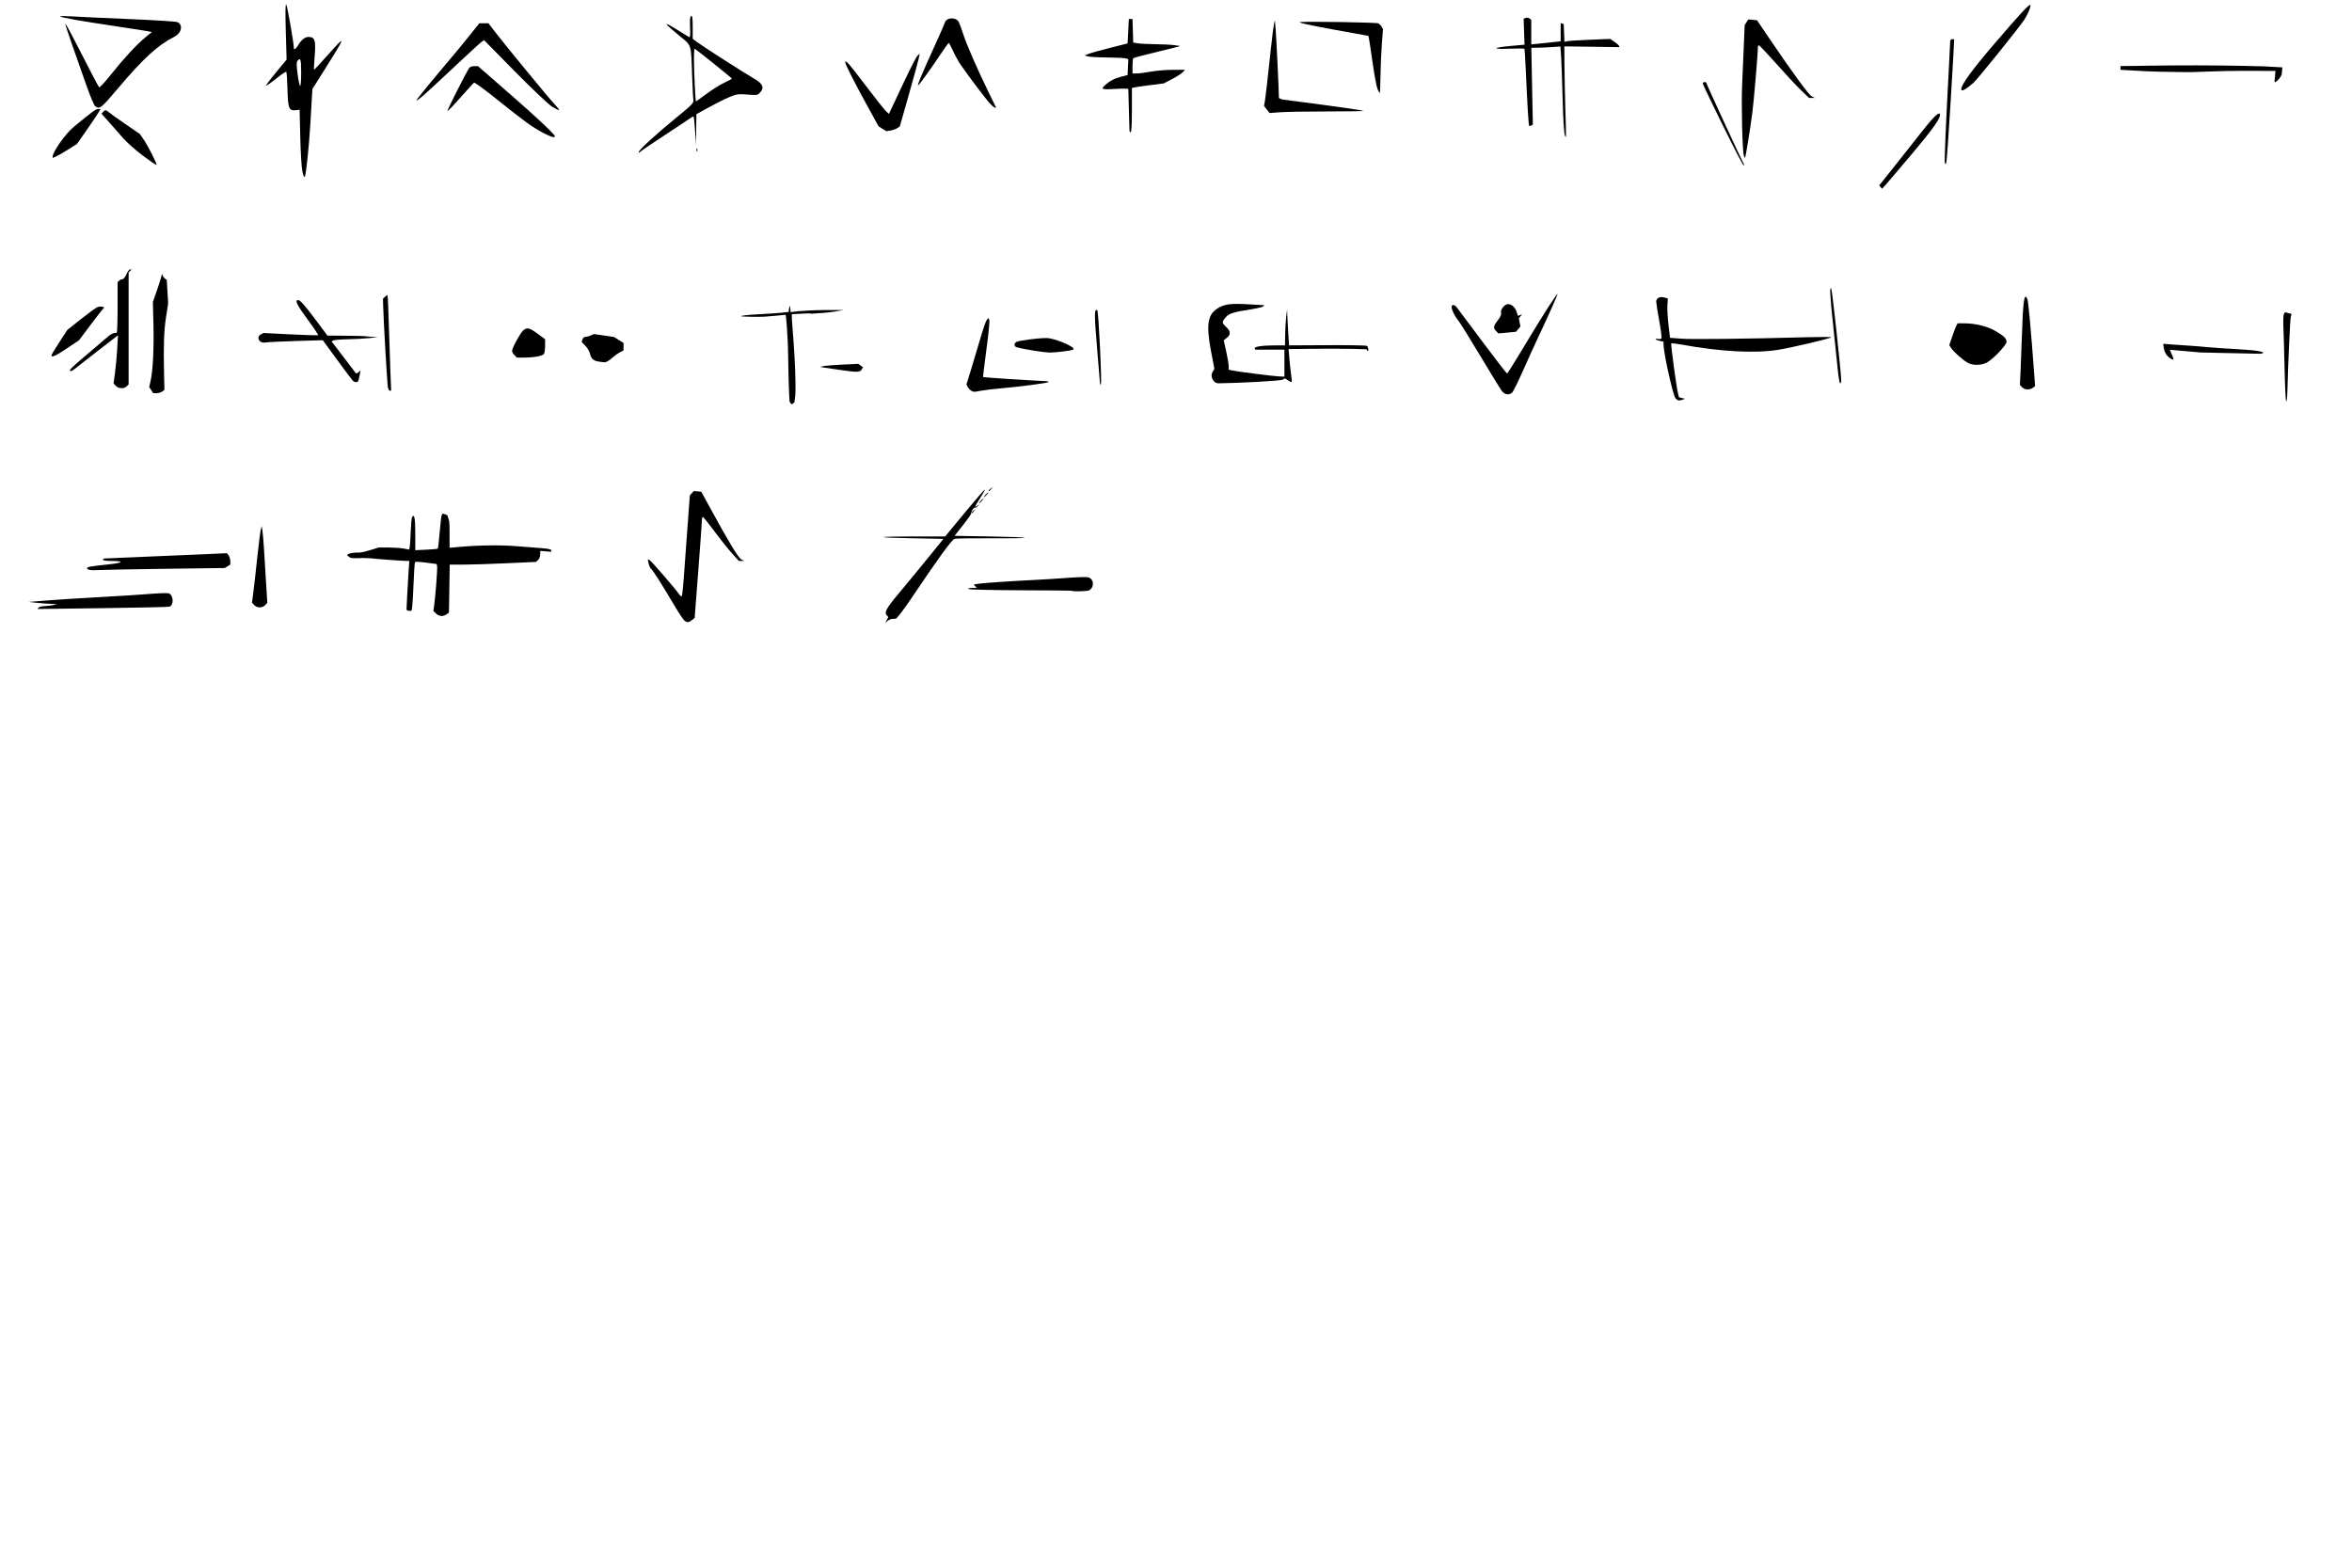
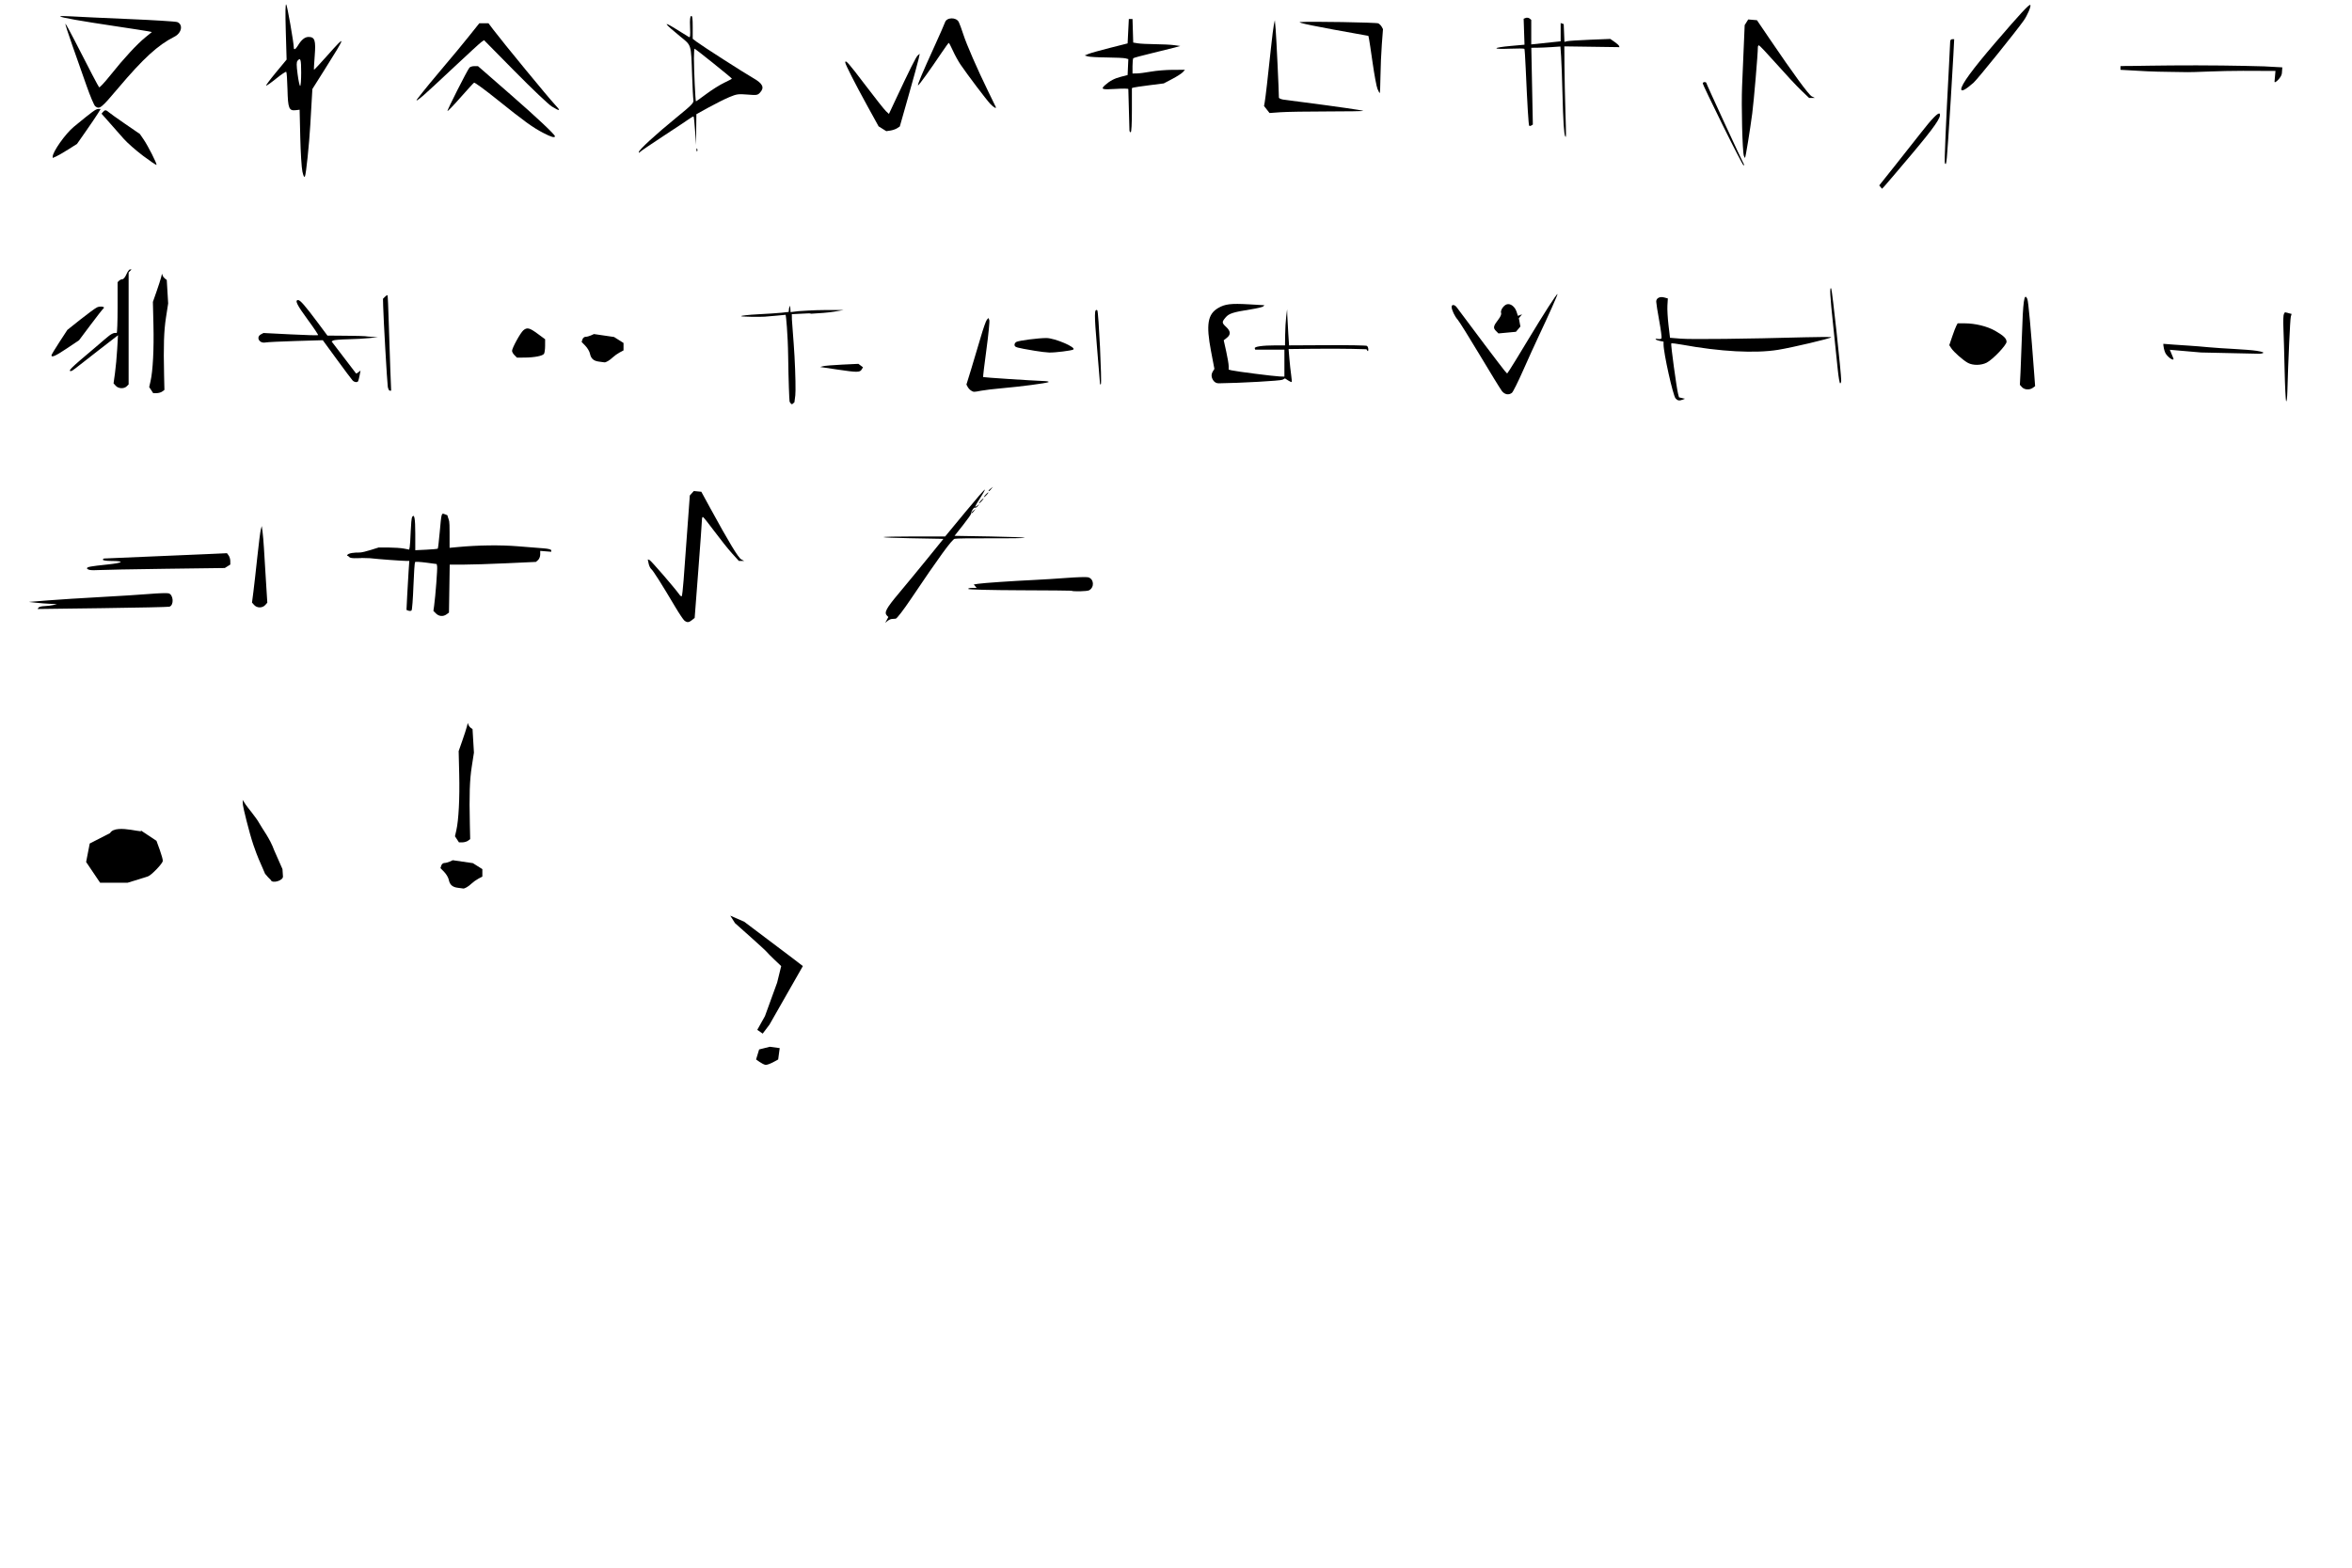
<svg xmlns="http://www.w3.org/2000/svg" version="1.1" id="svg48" width="2560" height="1706.667" viewBox="0 0 2560 1706.667" xml:space="preserve">
  <defs id="defs52" />
  <g id="g54">
    <path id="path746" style="fill:#000000;stroke-width:1.333" d="m 965.239,674.857 1.675,-3.143 -1.457,-1.457 c -3.379,-3.379 -1.05,-7.777 12.939,-24.441 7.918,-9.432 22.056,-26.599 31.418,-38.149 l 17.022,-21 -4.418,-0.142 c -2.43,-0.078 -16.938,-0.349 -32.241,-0.601 -15.303,-0.252 -28.153,-0.788 -28.556,-1.191 -0.403,-0.403 14.538,-0.732 33.202,-0.732 h 33.934 l 21.622,-26.183 C 1062.27,543.416 1072,532.223 1072,532.944 c 0,0.72 -2.4,5.023 -5.333,9.561 -5.88,9.098 -6.494,10.732 -3,7.992 l 2.333,-1.83 -1.818,2.319 c -1,1.275 -2.32,2.008 -2.933,1.629 -1.178,-0.728 -4.691,4.655 -4.188,6.418 0.162,0.568 -3.845,6.268 -8.904,12.667 l -9.198,11.634 38.854,0.667 c 21.37,0.367 38.254,1.025 37.52,1.463 -0.733,0.438 -17.533,0.688 -37.333,0.557 -19.8,-0.132 -37.317,0.11 -38.926,0.537 -3.001,0.796 -17.655,20.937 -46.89,64.443 -8.811,13.113 -15.938,22.415 -17.262,22.531 -1.24,0.109 -3.208,0.259 -4.373,0.333 -1.165,0.075 -3.213,1.036 -4.552,2.136 l -2.434,2 z m 200.941,-31.788 c -0.151,-0.151 -25.305,-0.364 -55.899,-0.474 -31.184,-0.112 -55.95,-0.726 -56.365,-1.397 -0.407,-0.658 1.469,-1.197 4.169,-1.197 h 4.909 l -1.554,-1.873 -1.554,-1.873 5.058,-0.759 c 5.857,-0.879 37.848,-3.051 61.058,-4.145 8.8,-0.415 24.779,-1.421 35.51,-2.236 10.73,-0.815 20.978,-1.114 22.771,-0.663 6.475,1.625 7.196,10.928 1.101,14.19 -2.207,1.181 -18.095,1.535 -19.202,0.428 z m -108.847,-84.906 c 0,-0.277 1.05,-1.327 2.333,-2.333 l 2.333,-1.83 -1.83,2.333 c -1.742,2.221 -2.837,2.927 -2.837,1.83 z m 10,-12.83 c 1.327,-1.467 2.713,-2.667 3.08,-2.667 0.367,0 -0.419,1.2 -1.747,2.667 -1.327,1.467 -2.713,2.667 -3.08,2.667 -0.367,0 0.419,-1.2 1.747,-2.667 z m 5.333,-6.667 c 1.327,-1.467 2.713,-2.667 3.08,-2.667 0.367,0 -0.419,1.2 -1.747,2.667 -1.327,1.467 -2.713,2.667 -3.08,2.667 -0.367,0 0.419,-1.2 1.747,-2.667 z M 1076,534.163 c 0,-0.277 1.05,-1.327 2.333,-2.333 l 2.333,-1.83 -1.83,2.333 c -1.742,2.221 -2.837,2.927 -2.837,1.83 z" />
    <path style="fill:#000000;stroke-width:1.333" d="m 745.004,675.667 c -1.195,-0.917 -5.728,-7.667 -10.075,-15 -14.617,-24.664 -24.039,-39.541 -26.032,-41.109 -1.089,-0.857 -2.4,-3.579 -2.913,-6.049 l -0.932,-4.491 1.807,0.569 c 1.569,0.494 27.539,30.511 32.588,37.666 1.004,1.422 2.173,2.238 2.598,1.813 0.425,-0.425 1.324,-8.189 1.997,-17.253 0.673,-9.064 2.475,-33.572 4.004,-54.463 l 2.78,-37.983 2.185,-2.415 2.185,-2.415 4.068,0.398 4.068,0.398 9.782,17.923 c 20.043,36.724 30.544,54.085 33.707,55.724 l 3.178,1.647 -2.888,0.02 -2.888,0.02 -7.548,-8.333 c -4.152,-4.583 -12.752,-15.361 -19.112,-23.951 C 771.204,569.792 765.55,562.742 765,562.716 c -0.55,-0.027 -1.006,1.601 -1.013,3.618 -0.007,2.017 -1.785,26.767 -3.95,55 l -3.937,51.333 -2.865,2.333 c -3.395,2.765 -5.296,2.919 -8.232,0.667 z" id="path216" />
    <path style="fill:#000000;stroke-width:1.333" d="m 474.535,667.868 -2.798,-2.798 0.774,-5.535 c 1.469,-10.503 3.754,-40.506 3.275,-42.996 l -0.481,-2.497 -11.319,-1.509 c -6.226,-0.83 -11.715,-1.14 -12.198,-0.688 -0.484,0.452 -1.291,12.222 -1.795,26.155 -0.503,13.933 -1.418,25.863 -2.031,26.51 -0.614,0.647 -2.109,0.796 -3.322,0.33 l -2.206,-0.847 0.808,-16.33 c 0.444,-8.982 1.138,-20.98 1.542,-26.664 l 0.734,-10.333 -3.092,-0.012 c -3.908,-0.014 -30.342,-1.839 -39.862,-2.969 -15.881,-0.523 -3.348,-0.115 -13.55,-0.038 -11.158,0.426 -7.833,-1.992 -11.173,-2.715 -0.232,-3.076 10.095,-3.598 13.174,-3.403 2.567,0.064 8.123,-1.424 12.772,-2.881 l 8.452,-2.649 10.881,0.058 c 5.985,0.032 13.44,0.553 16.567,1.158 l 5.685,1.1 0.58,-2.824 c 0.319,-1.553 0.807,-9.164 1.085,-16.913 0.278,-7.749 0.95,-14.809 1.494,-15.688 2.46,-3.98 3.471,1.269 3.471,18.019 v 18.084 l 11.964,-0.572 c 6.58,-0.315 12.218,-0.838 12.527,-1.163 0.309,-0.325 1.259,-8.391 2.111,-17.924 1.812,-20.286 1.956,-20.881 4.793,-19.792 l 2.162,0.83 0.987,0.391 c 0.971,0.385 0.484,0.741 0.615,1.158 1.784,5.659 2.174,3.498 2.174,17.666 v 8.398 8.398 l 9.351,-0.869 c 22.042,-2.049 45.856,-2.353 64.649,-0.825 11,0.894 23.75,1.906 28.333,2.249 5.127,0.384 8.333,1.225 8.333,2.186 v 1.562 l -6,-0.477 -6,-0.477 v 3.928 c 0,2.16 -1.05,4.856 -2.333,5.991 l -2.333,2.064 -32,1.477 c -17.6,0.812 -38.714,1.477 -46.921,1.476 l -14.921,-6.9e-4 -0.413,26.11 -0.413,26.11 -2.588,1.89 c -3.695,2.698 -8.299,2.336 -11.543,-0.908 z" id="path748" />
-     <path id="path750" style="fill:#000000;stroke-width:1.333" d="m 41.899,661.497 c 0.509,-0.823 3.44,-1.568 6.513,-1.654 C 51.485,659.755 55.8,659.226 58,658.667 l 4,-1.018 -7.333,-0.302 c -4.033,-0.166 -10.933,-0.695 -15.333,-1.176 l -8,-0.873 20.698,-1.668 c 11.384,-0.918 37.184,-2.557 57.333,-3.644 20.149,-1.087 44.353,-2.626 53.786,-3.42 9.433,-0.795 18.574,-1.088 20.313,-0.651 5.395,1.354 6.093,13.084 0.867,14.572 -1.282,0.365 -34.061,1.078 -72.843,1.585 l -70.513,0.922 z m 234.783,-2.813 -2.398,-2.65 1.507,-11.683 c 0.829,-6.426 2.759,-23.503 4.289,-37.949 1.53,-14.446 3.24,-27.946 3.799,-30 l 1.017,-3.735 0.838,6 c 0.461,3.3 1.156,11.4 1.545,18 0.389,6.6 1.374,22.682 2.189,35.739 l 1.482,23.739 -2.348,2.595 c -3.031,3.349 -8.863,3.322 -11.92,-0.055 z M 97.667,620.459 c -1.65,-0.354 -3,-1.137 -3,-1.74 0,-1.547 3.742,-2.248 22.342,-4.183 17.265,-1.796 19.357,-3.813 3.991,-3.848 -5.098,-0.012 -9,-0.599 -9,-1.354 0,-0.733 0.75,-1.339 1.667,-1.347 2.119,-0.017 85.694,-3.584 112.862,-4.816 l 20.528,-0.931 1.805,2.469 c 0.993,1.358 1.805,4.14 1.805,6.183 v 3.714 l -3,1.88 -3,1.88 L 180,619.212 c -35.567,0.466 -67.967,1.082 -72,1.369 -4.033,0.287 -8.683,0.232 -10.333,-0.122 z" />
+     <path style="fill:#000000;stroke-width:1.333" d="m 291.78,955.009 -3.294,-3.818 -2.878,-6.714 c -2.553,-5.955 -5.003,-10.667 -9.722,-24.406 -4.718,-13.739 -11.373,-41.592 -11.491,-43.718 l -0.309,-5.55 3.295,5.084 c 1.812,2.796 11.592,14.355 14.734,20.172 3.142,5.817 11.866,17.047 16.22,29.383 l 9.119,20.715 0.53,8.029 c 0.298,4.507 -11.935,8.132 -13.256,3.773 z" id="path572" />
+     <path style="fill:#000000;stroke-width:1.333" d="m 97.667,620.459 c -1.65,-0.354 -3,-1.137 -3,-1.74 0,-1.547 3.742,-2.248 22.342,-4.183 17.265,-1.796 19.357,-3.813 3.991,-3.848 -5.098,-0.012 -9,-0.599 -9,-1.354 0,-0.733 0.75,-1.339 1.667,-1.347 2.119,-0.017 85.694,-3.584 112.862,-4.816 l 20.528,-0.931 1.805,2.469 c 0.993,1.358 1.805,4.14 1.805,6.183 v 3.714 l -3,1.88 -3,1.88 L 180,619.212 c -35.567,0.466 -67.967,1.082 -72,1.369 -4.033,0.287 -8.683,0.232 -10.333,-0.122 z" id="path570" />
+     <path style="fill:#000000;stroke-width:1.333" d="m 276.682,658.683 -2.398,-2.65 1.507,-11.683 c 0.829,-6.426 2.759,-23.503 4.289,-37.949 1.53,-14.446 3.24,-27.946 3.799,-30 l 1.017,-3.735 0.838,6 c 0.461,3.3 1.156,11.4 1.545,18 0.389,6.6 1.374,22.682 2.189,35.739 l 1.482,23.739 -2.348,2.595 c -3.031,3.349 -8.863,3.322 -11.92,-0.055 z" id="path568" />
+     <path style="fill:#000000;stroke-width:1.333" d="m 41.899,661.497 c 0.509,-0.823 3.44,-1.568 6.513,-1.654 C 51.485,659.755 55.8,659.226 58,658.667 l 4,-1.018 -7.333,-0.302 c -4.033,-0.166 -10.933,-0.695 -15.333,-1.176 l -8,-0.873 20.698,-1.668 c 11.384,-0.918 37.184,-2.557 57.333,-3.644 20.149,-1.087 44.353,-2.626 53.786,-3.42 9.433,-0.795 18.574,-1.088 20.313,-0.651 5.395,1.354 6.093,13.084 0.867,14.572 -1.282,0.365 -34.061,1.078 -72.843,1.585 l -70.513,0.922 z" id="path750" />
    <path id="path768" style="fill:#000000;stroke-width:1.333" d="m 2488.344,436.786 c -0.539,-0.828 -1.299,-16.128 -1.69,-34 -0.391,-17.872 -0.979,-38.494 -1.307,-45.827 -0.328,-7.333 -0.083,-14.165 0.546,-15.18 l 1.143,-1.847 3.616,0.908 3.616,0.908 -0.856,2.94 c -0.756,2.598 -2.86,48.191 -3.765,81.606 -0.179,6.6 -0.766,11.322 -1.305,10.494 z M 2356.752,384.062 c -1.242,-2.605 -2.085,-7.481 -2.085,-8.29 v -1.471 l 11.667,0.902 c 6.417,0.496 23.558,1.422 37.491,2.808 13.933,1.386 42.387,2.333 52.398,3.905 13.998,2.198 3.526,3.216 3.166,3.199 l -63.676,-1.377 -33.996,-2.951 3.739,9.014 c 1.806,4.355 -6.304,-0.707 -8.703,-5.738 z" />
    <path id="path780" style="fill:#000000;stroke-width:1.333" d="m 2200.793,421.473 -2.287,-2.527 0.728,-14.473 c 0.4,-7.96 1.051,-24.973 1.446,-37.806 1.212,-39.385 2.596,-48.917 5.964,-41.075 1.114,2.594 3.781,31.863 7.618,83.605 l 0.83,11.196 -2.467,1.804 c -3.519,2.573 -9.16,2.228 -11.831,-0.724 z M 2142,395.078 c -5.22,-2.804 -15.367,-11.731 -18.142,-15.962 l -2.186,-3.333 3.127,-9.244 c 1.72,-5.084 3.765,-10.435 4.545,-11.892 l 1.417,-2.648 h 7.62 c 11.432,0 24.596,3.219 33.128,8.101 9.321,5.333 12.491,8.382 12.491,12.015 0,3.547 -15.024,19.319 -21.614,22.688 -5.997,3.067 -14.963,3.187 -20.386,0.275 z" />
    <path id="path770" style="fill:#000000;stroke-width:1.333" d="m 1823.725,433.667 c -2.828,-3.264 -13.05,-49.22 -13.056,-58.7 v -3.033 l -4.028,-0.806 c -2.215,-0.443 -4.297,-1.241 -4.626,-1.774 -0.329,-0.533 0.813,-0.699 2.538,-0.369 1.725,0.33 3.483,0.039 3.906,-0.646 0.423,-0.685 -0.699,-9.292 -2.495,-19.126 -1.796,-9.834 -3.272,-19.209 -3.28,-20.833 -0.02,-3.857 3.882,-5.872 8.782,-4.536 l 3.869,1.055 -0.455,7.634 c -0.25,4.199 0.28,13.839 1.179,21.423 l 1.634,13.789 12.002,0.95 c 11.402,0.902 71.07,0.23 134.974,-1.521 16.133,-0.442 28.982,-0.435 28.552,0.015 -1.386,1.452 -42.756,11.207 -57.885,13.649 -25.065,4.046 -62.839,2.019 -104.484,-5.606 -6.133,-1.123 -11.45,-1.742 -11.817,-1.376 -0.714,0.714 5.83,48.852 7.48,55.024 l 0.991,3.706 3.248,0.768 3.248,0.768 -2.442,0.939 c -3.799,1.46 -5.644,1.132 -7.833,-1.395 z m 176.486,-32 c -0.865,-8.617 -3.06,-29.767 -4.879,-47 -3.544,-33.585 -4.028,-42.627 -2.171,-40.6 1.028,1.122 10.956,92.68 10.873,100.267 -0.019,1.65 -0.532,3 -1.142,3 -0.61,0 -1.816,-7.05 -2.681,-15.667 z" />
    <path id="path772" style="fill:#000000;stroke-width:1.333" d="m 1634.7,425.667 c -1.56,-2.017 -12.322,-19.526 -23.916,-38.911 -11.594,-19.384 -22.454,-36.784 -24.135,-38.667 -3.306,-3.704 -6.65,-10.766 -6.65,-14.046 0,-2.826 3.292,-2.562 5.504,0.441 13.581,18.442 50.174,66.905 52.227,69.169 l 2.708,2.986 2.932,-4.32 c 1.613,-2.376 10.769,-17.331 20.348,-33.233 16.614,-27.583 30.434,-49.087 31.546,-49.087 0.623,0 -10.141,24.172 -20.188,45.333 -4.004,8.433 -11.786,25.533 -17.294,38 -5.508,12.467 -10.977,23.417 -12.154,24.333 -3.504,2.73 -7.893,1.927 -10.93,-2 z m -6.513,-65.48 c -3.232,-3.232 -2.771,-5.343 2.709,-12.39 2.276,-2.927 3.459,-5.723 2.965,-7.01 -1.054,-2.746 2.583,-8.326 6.168,-9.463 3.918,-1.244 8.777,2.374 10.598,7.89 l 1.532,4.642 2.254,-0.844 2.254,-0.844 -1.746,2.149 -1.746,2.149 0.844,4.499 0.844,4.499 -2.431,2.873 -2.431,2.873 -9.51,0.885 -9.51,0.885 z" />
    <path style="fill:#000000;stroke-width:1.333" d="m 1320.742,414.37 c -2.476,-3.535 -2.64,-6.835 -0.51,-10.247 l 1.566,-2.508 -3.723,-19.574 c -5.469,-28.754 -3.594,-40.029 7.764,-46.684 7.519,-4.406 13.925,-5.178 33.572,-4.045 l 16.838,0.971 -1.294,1.294 c -0.712,0.712 -6.918,2.179 -13.792,3.26 -19.134,3.01 -23.541,4.433 -27.2,8.782 -4.204,4.996 -4.146,5.852 0.702,10.381 4.883,4.562 5.085,8.286 0.637,11.785 l -3.363,2.645 2.696,12.104 c 1.483,6.657 2.696,13.845 2.696,15.974 v 3.87 l 3.153,0.791 c 4.735,1.188 46.061,6.463 52.18,6.659 l 5.333,0.172 v -14.667 -14.667 h -15.882 -15.882 l -0.5,-1.479 c -0.631,-1.868 8.661,-3.188 22.45,-3.188 h 10.481 l 0.145,-11.667 c 0.08,-6.417 0.592,-15.267 1.137,-19.667 l 0.993,-8 0.203,6.667 c 0.112,3.667 0.59,12.515 1.063,19.662 l 0.861,12.995 41.578,-0.211 c 22.868,-0.116 42.278,0.222 43.133,0.75 0.855,0.528 1.545,2.275 1.534,3.882 -0.013,1.803 -0.402,2.321 -1.017,1.355 l -0.997,-1.567 -15.983,-0.397 c -8.791,-0.219 -27.858,-0.263 -42.372,-0.1 l -26.389,0.297 0.847,10.333 c 0.466,5.683 1.329,13.633 1.919,17.667 0.59,4.033 0.852,7.565 0.584,7.847 -0.269,0.283 -2.013,-0.485 -3.877,-1.706 l -3.389,-2.22 -2.757,1.476 c -2.169,1.161 -45.828,3.607 -69.473,3.893 -2.234,0.027 -4.375,-1.076 -5.667,-2.92 z" id="path786" />
    <path id="path776" style="fill:#000000;stroke-width:1.333" d="m 1057.016,425.236 c -1.274,-0.742 -2.948,-2.53 -3.72,-3.972 l -1.403,-2.622 5.24,-16.988 c 2.882,-9.343 7.493,-24.788 10.246,-34.321 2.753,-9.533 5.797,-18.19 6.764,-19.237 l 1.758,-1.903 0.895,2.332 c 0.492,1.283 -0.916,15.639 -3.129,31.903 -2.213,16.264 -3.825,29.789 -3.583,30.056 0.382,0.421 50.808,3.72 67.022,4.385 3.176,0.13 4.976,0.651 4,1.156 -2.272,1.177 -30.554,4.882 -50.611,6.63 -8.527,0.743 -18.659,1.949 -22.515,2.681 -8.379,1.589 -8.058,1.592 -10.965,-0.101 z m 140.287,-7.347 c -0.016,-0.672 -1.494,-18.615 -3.283,-39.872 -3.042,-36.144 -2.996,-42.268 0.308,-40.226 1.413,0.873 5.178,79.148 3.87,80.455 -0.476,0.476 -0.878,0.315 -0.895,-0.357 z M 1126,381.837 c -19.9,-3.372 -21.282,-3.758 -21.729,-6.082 -0.237,-1.233 0.655,-2.82 1.982,-3.527 2.842,-1.514 23.721,-4.218 32.609,-4.224 9.162,-0.005 33.076,10.229 29.322,12.55 -1.911,1.181 -19.834,3.39 -26.183,3.228 -2.933,-0.075 -10.133,-0.95 -16,-1.944 z" />
    <path id="path766" style="fill:#000000;stroke-width:1.333" d="m 859.409,437.099 c -0.32,-0.971 -1.204,-23.348 -1.54,-48.879 -0.336,-25.531 -2.447,-45.063 -2.705,-45.322 -0.423,-0.423 1.843,-0.147 -22.81,1.848 -4.95,0.401 -25.687,0.093 -25.687,-0.534 0,-0.627 8.211,-1.552 18.247,-2.056 10.036,-0.504 21.704,-1.277 25.929,-1.719 l 7.574,-0.868 0.451,-4.135 0.711,-2.747 0.634,2.652 0.265,4.453 8.523,-1.034 c 1.028,-0.125 17.873,-1.254 28.877,-1.24 l 20.123,0.025 -9.861,1.706 c -6.177,1.069 -16.679,1.794 -26.213,2.35 -5.778,0.337 15.476,-1.527 -20.088,0.42 l 0.098,5.733 c 0.056,3.3 1.772,21.151 2.842,40.218 1.069,19.067 1.368,38.436 0.857,42.423 l -0.968,7.553 -2.215,1.93 c -0.988,0.861 -2.722,-1.809 -3.043,-2.78 z m 51.936,-34.807 -18.655,-2.773 3.321,-0.879 c 1.827,-0.484 11.189,-1.252 20.805,-1.707 l 17.483,-0.828 2.517,1.87 2.517,1.87 -1.468,2.411 c -1.982,3.257 -4.83,3.261 -26.52,0.036 z" />
    <path id="path796" style="fill:#000000;stroke-width:1.333" d="m 652,393.682 c -5.849,-0.699 -8.789,-3.294 -9.873,-8.714 -0.465,-2.326 -2.693,-6.135 -4.952,-8.465 l -4.106,-4.237 0.889,-2.8 c 0.489,-1.54 2.02,-2.8 3.403,-2.8 1.383,0 3.997,-0.676 5.809,-1.501 l 3.295,-1.501 10.952,1.601 10.952,1.601 5.148,3.25 5.148,3.25 v 4.045 4.045 l -4.249,2.271 c -2.337,1.249 -5.65,3.607 -7.363,5.24 -3.511,3.348 -7.675,5.803 -9.3,5.484 -0.598,-0.117 -3.188,-0.464 -5.754,-0.771 z m -92,-7.016 c -1.467,-1.467 -2.667,-3.592 -2.667,-4.724 0,-3.049 9.077,-19.58 12.232,-22.276 4.108,-3.511 6.7,-2.904 15.621,3.664 l 8.147,5.997 -0.02,7.003 c -0.011,3.852 -0.538,7.82 -1.171,8.819 -1.46,2.304 -10.414,4.051 -21.142,4.126 l -8.333,0.058 z" />
    <path id="path778" style="fill:#000000;stroke-width:1.333" d="m 422.078,421 c -0.72,-4.398 -4.693,-73.91 -5.033,-88.049 l -0.186,-7.716 2.205,-2.205 c 1.213,-1.213 2.44,-1.941 2.727,-1.618 0.287,0.323 0.895,13.787 1.351,29.921 0.456,16.133 1.23,39.383 1.719,51.667 l 0.89,22.333 h -1.482 c -0.815,0 -1.801,-1.95 -2.191,-4.333 z m -38.317,-6.84 C 382.793,413.148 375.1,402.879 366.667,391.34 L 351.333,370.361 322,371.231 c -16.133,0.479 -31.008,1.2 -33.055,1.604 -6.719,1.325 -10.647,-5.784 -4.897,-8.861 l 2.715,-1.453 29.425,1.489 c 16.184,0.819 29.711,1.203 30.06,0.853 0.35,-0.349 -4.804,-8.037 -11.452,-17.082 -11.643,-15.842 -14.211,-21.114 -10.285,-21.114 2.27,0 7.685,6.228 21.347,24.551 l 10.525,14.116 19.809,0.167 c 10.895,0.092 20.409,0.317 21.142,0.5 0.733,0.183 4.183,0.494 7.667,0.689 l 6.333,0.356 L 402,368.061 c -5.133,0.558 -15.709,1.142 -23.501,1.296 -7.792,0.155 -14.93,0.752 -15.861,1.327 l -1.693,1.046 13.088,17.135 c 7.199,9.424 13.271,17.37 13.495,17.658 0.224,0.288 1.415,-0.312 2.648,-1.333 l 2.241,-1.857 -0.997,5.323 c -0.548,2.928 -1.278,5.778 -1.621,6.333 -0.992,1.605 -4.118,1.175 -6.038,-0.83 z" />
+     <path id="path363" style="fill:#000000;stroke-width:1.333" d="m 497.367,913.714 -2.169,-3.311 1.457,-6.356 c 2.556,-11.149 3.792,-34.935 3.171,-61.023 l -0.603,-25.333 3.97,-11.333 c 2.183,-6.233 4.414,-13.133 4.957,-15.333 l 0.987,-4 0.719,2 c 0.395,1.1 1.562,2.622 2.592,3.381 l 1.874,1.381 0.762,12.779 0.762,12.779 -2.352,15.173 c -2.293,14.793 -2.818,30.675 -2.086,63.084 l 0.36,15.911 -2.401,1.756 c -1.321,0.966 -4.073,1.756 -6.116,1.756 h -3.714 z m 0.981,52.779 c -5.849,-0.699 -8.789,-3.294 -9.873,-8.714 -0.465,-2.326 -2.694,-6.135 -4.952,-8.465 l -4.106,-4.237 0.889,-2.8 c 0.489,-1.54 2.02,-2.8 3.403,-2.8 1.383,0 3.997,-0.676 5.809,-1.501 l 3.295,-1.501 10.952,1.601 10.952,1.601 5.148,3.25 5.148,3.25 v 4.045 4.045 l -4.249,2.271 c -2.337,1.249 -5.65,3.607 -7.363,5.24 -3.511,3.348 -7.675,5.803 -9.3,5.484 -0.598,-0.117 -3.188,-0.464 -5.754,-0.771 z" />
    <path id="path774" style="fill:#000000;stroke-width:1.333" d="m 164.559,424.689 -2.169,-3.311 1.457,-6.356 c 2.556,-11.149 3.792,-34.935 3.171,-61.023 l -0.603,-25.333 3.97,-11.333 c 2.183,-6.233 4.414,-13.133 4.957,-15.333 l 0.987,-4 0.719,2 c 0.395,1.1 1.562,2.622 2.592,3.381 l 1.874,1.381 0.762,12.779 0.762,12.779 -2.352,15.173 c -2.293,14.793 -2.818,30.675 -2.086,63.084 l 0.36,15.911 -2.401,1.756 c -1.321,0.966 -4.073,1.756 -6.116,1.756 h -3.714 z m -38.555,-4.685 -2.409,-2.662 1.554,-11.11 c 0.855,-6.11 1.942,-17.891 2.416,-26.179 l 0.862,-15.069 -21.214,16.413 c -11.668,9.027 -22.91,17.806 -24.983,19.508 -2.073,1.702 -4.323,3.095 -5,3.095 -3.64,0 -0.343,-3.23 25.171,-24.667 2.619,-2.2 8.043,-6.85 12.054,-10.333 6.499,-5.644 9.166,-7.025 12.544,-6.491 0.55,0.087 1,-12.322 1,-27.575 v -27.733 l 1.6,-1.6 c 0.88,-0.88 2.53,-1.606 3.667,-1.614 1.141,-0.008 3.067,-2.396 4.301,-5.333 1.229,-2.926 2.999,-5.32 3.933,-5.32 H 143.2 l -1.6,1.6 -1.6,1.6 v 60.971 60.971 l -2.095,2.095 c -2.91,2.91 -9.018,2.619 -11.901,-0.567 z M 56,386.838 c 0,-0.639 3.9,-7.137 8.667,-14.441 l 8.667,-13.278 14.438,-11.484 c 7.941,-6.316 16.003,-12.197 17.915,-13.068 3.484,-1.588 9.401,-0.589 6.943,1.171 -0.713,0.511 -6.996,8.53 -13.963,17.822 L 86,370.454 72.903,379.227 C 60.578,387.483 56,389.545 56,386.838 Z" />
    <path style="fill:#000000;stroke-width:1.333" d="m 2475.688,88.739 1.014,-11.505 -35.322,-0.131 c -24.017,-0.089 -55.542,1.669 -60.309,1.441 -4.767,-0.228 -31.306,-0.226 -43.937,-0.927 L 2308,76 v -2 -2 l 5,-0.158 c 2.75,-0.087 5.421,-0.096 5.937,-0.021 0.515,0.075 33.049,-0.701 71.767,-0.664 39.286,0.037 72.538,1.048 73.81,1.094 l 19.648,1.082 -0.502,6.614 c -0.326,4.291 -8.243,11.861 -7.972,8.791 z" id="path850" />
    <path id="path808" style="fill:#000000;stroke-width:1.333" d="m 2046.934,203.655 -1.513,-1.824 17.472,-21.916 c 9.61,-12.054 22.136,-27.916 27.836,-35.249 12.189,-15.681 19.259,-22.845 20.524,-20.798 2.076,3.359 -5.807,14.688 -31.17,44.798 -14.826,17.6 -28.009,33.083 -29.295,34.406 l -2.339,2.406 z m 69.929,-26.005 c -0.675,-1.092 1.099,-43.078 4.464,-105.65 0.73,-13.567 1.329,-25.717 1.333,-27 0,-1.283 0.984,-2.333 2.178,-2.333 h 2.171 l -0.907,17.667 c -0.499,9.717 -1.798,31.767 -2.887,49 -4.519,71.521 -4.5,71.315 -6.353,68.317 z m 17.804,-80.54 c 0,-4.984 12.318,-21.806 37.008,-50.542 27.441,-31.937 37.053,-42.294 38.186,-41.144 1.121,1.138 -3.151,11.243 -7.156,16.924 -8.513,12.078 -50.233,63.797 -54.561,67.637 -8.574,7.609 -13.477,10.201 -13.477,7.125 z" />
    <path id="path816" style="fill:#000000;stroke-width:1.333" d="m 1874.985,136.156 c -11.908,-24.114 -21.652,-44.514 -21.652,-45.333 0,-0.819 0.9,-1.489 2,-1.489 1.1,0 2,0.547 2,1.215 0,1.027 38.966,85.367 40.846,88.409 0.355,0.574 0.153,1.043 -0.449,1.043 -0.602,0 -10.837,-19.73 -22.745,-43.844 z m 23.081,33.385 c -1.577,-4.967 -2.827,-54.108 -1.922,-75.541 0.495,-11.733 1.335,-31.533 1.865,-44 l 0.964,-22.667 1.927,-3.076 1.927,-3.076 4.754,0.409 4.754,0.409 13.573,20 c 26.206,38.616 42.801,61.275 46.098,62.943 l 3.328,1.684 -3.115,0.02 -3.115,0.02 -8.701,-8.333 c -4.785,-4.583 -16.819,-17.483 -26.742,-28.667 -9.923,-11.183 -18.555,-20.333 -19.184,-20.333 -0.628,0 -1.143,0.919 -1.143,2.042 0,7.279 -4.368,58.735 -6.108,71.958 -2.434,18.491 -7.178,47.731 -7.854,48.407 -0.254,0.254 -0.841,-0.736 -1.305,-2.199 z" />
    <path style="fill:#000000;stroke-width:1.333" d="m 1703.633,148.422 c -1.312,-2.254 -2.246,-16.694 -2.959,-45.755 -0.405,-16.5 -1.077,-34.959 -1.493,-41.021 l -0.757,-11.021 -9.545,0.645 c -5.25,0.354 -12.379,0.664 -15.842,0.687 l -6.297,0.043 0.832,41.796 0.832,41.796 -1.624,1.004 c -0.893,0.552 -1.95,0.678 -2.349,0.279 -0.717,-0.717 -2.025,-22.204 -3.786,-62.209 -0.5,-11.367 -1.137,-21.038 -1.415,-21.492 -0.278,-0.454 -7.569,-0.527 -16.201,-0.163 -19.688,0.831 -18.73,-1.208 1.415,-3.012 l 14.889,-1.333 -0.471,-14.138 -0.471,-14.138 2.307,-0.885 c 1.269,-0.487 3.131,-0.201 4.138,0.634 l 1.831,1.52 v 13.342 13.342 l 8,-0.839 16,-1.678 8,-0.839 v -9.939 -9.939 l 1.667,0.551 1.667,0.551 0.394,9.689 0.394,9.689 2.939,-0.729 c 1.616,-0.401 12.839,-1.125 24.939,-1.61 l 22,-0.882 4.564,3.148 c 2.51,1.731 4.761,3.748 5.002,4.481 l 0.438,1.333 -30.002,-0.425 -30.001,-0.425 0.149,21.092 c 0.083,11.6 0.539,33.692 1.015,49.092 0.888,28.753 0.882,29.611 -0.197,27.755 z" id="path832" />
    <path id="path838" style="fill:#000000;stroke-width:1.333" d="m 1378.814,119.218 -3,-3.813 0.734,-4.036 c 0.834,-4.585 3.643,-28.96 6.841,-59.369 1.195,-11.367 2.628,-22.767 3.184,-25.333 L 1387.583,22 l 0.894,10 c 0.707,7.902 3.522,67.244 3.522,74.233 0,0.882 2.55,1.937 5.667,2.345 3.117,0.408 12.567,1.635 21,2.727 35.291,4.571 64.535,8.785 65.135,9.385 0.353,0.353 -17.065,0.642 -38.708,0.642 -21.643,0 -44.735,0.382 -51.315,0.849 l -11.964,0.849 z m 120.484,-22.43 c -1.044,-2.5 -3.419,-15.25 -5.277,-28.333 -1.858,-13.083 -3.664,-25.058 -4.014,-26.611 l -0.635,-2.822 -4.352,-0.77 c -53.355,-9.441 -74.838,-13.832 -69.686,-14.242 10.442,-0.831 82.923,0.39 84.866,1.43 1.324,0.708 3.011,2.417 3.749,3.797 l 1.343,2.509 -1.262,16.536 c -0.694,9.095 -1.362,24.752 -1.484,34.793 -0.122,10.042 -0.475,18.257 -0.785,18.257 -0.31,0 -1.418,-2.045 -2.463,-4.545 z" />
    <path style="fill:#000000;stroke-width:1.333" d="m 1229.337,141.667 c 0.01,-3.268 -1.1,-43.438 -1.23,-44.709 -0.059,-0.573 -6.407,-0.635 -14.107,-0.137 -14.754,0.954 -16.299,0.344 -11,-4.342 5.205,-4.603 10.096,-7.139 17.325,-8.984 l 7.008,-1.789 0.39,-8.682 0.39,-8.682 -3.057,-0.819 c -1.681,-0.45 -10.857,-0.887 -20.39,-0.97 -9.533,-0.083 -18.833,-0.607 -20.667,-1.164 l -3.333,-1.013 4,-1.663 c 2.2,-0.915 12.7,-3.869 23.333,-6.565 l 19.333,-4.902 0.667,-13.289 0.667,-13.289 h 2 2 l 0.38,12.833 0.38,12.833 4.954,0.819 c 2.725,0.45 11.254,0.878 18.954,0.95 7.7,0.072 17,0.542 20.667,1.044 l 6.667,0.912 -6,1.67 c -3.3,0.918 -14.616,3.721 -25.146,6.228 -10.53,2.507 -19.53,4.942 -19.999,5.411 -0.469,0.469 -0.854,4.402 -0.854,8.739 l -5e-4,7.886 4.667,-0.043 c 2.567,-0.023 9.467,-0.91 15.333,-1.97 5.867,-1.06 16.61,-1.939 23.873,-1.953 l 13.207,-0.026 -2.316,2.559 c -1.274,1.407 -6.464,4.739 -11.535,7.404 l -9.22,4.845 -15.671,1.982 c -8.619,1.09 -16.422,2.24 -17.338,2.555 L 1232,95.916 v 24.042 c 0,15.139 -0.494,24.042 -1.333,24.042 -0.733,0 -1.332,-1.05 -1.329,-2.333 z" id="path834" />
    <path id="path836" style="fill:#000000;stroke-width:1.333" d="m 960.486,140.176 -4.181,-2.618 -11.995,-21.779 C 930.728,91.119 920,70.045 920,68.027 c 0,-3.53 3.539,0.45 21.615,24.307 10.696,14.117 20.905,27.024 22.687,28.684 l 3.239,3.017 5.777,-12.35 c 16.934,-36.204 23.744,-49.853 25.647,-51.407 l 2.11,-1.723 -1.241,5.723 c -0.682,3.148 -5.564,20.95 -10.848,39.562 l -9.607,33.839 -2.882,1.888 c -1.585,1.039 -4.896,2.19 -7.357,2.558 l -4.474,0.669 z M 1077.771,113 c -4.273,-4.532 -24.813,-31.701 -32.321,-42.75 -2.398,-3.529 -6.111,-10.279 -8.252,-15 -2.14,-4.721 -4.168,-8.583 -4.505,-8.583 -0.337,0 -3.731,4.65 -7.542,10.333 -12.628,18.833 -25.399,36.531 -25.958,35.972 -0.714,-0.714 4.612,-13.373 17.8,-42.306 5.85,-12.833 11.059,-24.682 11.576,-26.33 1.761,-5.614 12.25,-5.849 15.007,-0.336 0.917,1.833 3.119,7.833 4.893,13.333 3.619,11.217 15.274,37.945 27.035,62 4.303,8.8 8.024,16.45 8.27,17 1.113,2.493 -2.296,0.6 -6.005,-3.333 z" />
    <path id="path1281" style="fill:#000000;stroke-width:1.333" d="m 695.32,165.521 c -0.03,-2.261 18.547,-19.327 40.612,-37.309 17.102,-13.936 19.351,-16.228 18.808,-19.163 -0.339,-1.833 -0.979,-13.833 -1.42,-26.667 -1.202,-34.919 -0.478,-32.518 -12.841,-42.612 -17.883,-14.601 -19.598,-17.401 -5.179,-8.456 6.967,4.322 13.478,8.354 14.469,8.959 1.474,0.9 1.717,-1.032 1.333,-10.596 -0.341,-8.509 -0.015,-11.854 1.198,-12.274 1.257,-0.435 1.667,2.546 1.667,12.133 v 12.71 l 4.333,3.289 c 5.908,4.484 51.842,33.954 61.341,39.355 10.664,6.063 12.722,10.417 7.55,15.968 -2.586,2.776 -3.517,2.919 -13.668,2.095 -9.914,-0.804 -11.672,-0.561 -19.558,2.706 -4.766,1.974 -14.815,6.983 -22.332,11.13 l -13.667,7.54 -0.196,16.694 -0.196,16.693 -1.013,-15.098 c -0.557,-8.304 -1.277,-15.362 -1.6,-15.685 -0.323,-0.323 -2.029,0.493 -3.791,1.813 -1.762,1.32 -14.604,9.859 -28.537,18.976 -13.933,9.116 -25.774,17.194 -26.313,17.951 -0.649,0.911 -0.987,0.86 -1,-0.152 z m 73.639,-63.336 c 6.054,-4.509 14.758,-9.965 19.341,-12.126 4.583,-2.16 8.333,-4.151 8.333,-4.424 0,-0.703 -39.735,-32.586 -40.611,-32.586 -0.397,0 -0.722,4.705 -0.722,10.456 0,13.028 1.588,46.877 2.199,46.877 0.249,0 5.406,-3.689 11.46,-8.198 z m -10.887,60.753 c 0.064,-1.553 0.38,-1.869 0.806,-0.806 0.385,0.963 0.338,2.112 -0.105,2.556 -0.443,0.443 -0.758,-0.344 -0.7,-1.75 z" />
    <path id="path830" style="fill:#000000;stroke-width:1.333" d="m 591.335,144.716 c -11.622,-6.058 -20.751,-12.658 -49.894,-36.072 -13.298,-10.684 -24.754,-19.069 -25.457,-18.635 -0.704,0.435 -7.353,7.695 -14.777,16.134 -7.424,8.439 -13.79,15.051 -14.147,14.694 -0.659,-0.659 21.338,-44.103 23.882,-47.169 0.761,-0.918 3.166,-1.668 5.343,-1.668 h 3.958 l 4.968,4.333 c 2.732,2.383 16.928,14.768 31.545,27.522 C 583.871,127.514 604,146.451 604,148.302 c 0,2.064 -3.993,0.934 -12.665,-3.586 z m 9.259,-28.8 c -3.627,-2.246 -21.704,-19.408 -40.172,-38.138 l -33.578,-34.054 -2.886,2.022 c -1.587,1.112 -14.977,13.393 -29.756,27.291 -14.778,13.898 -29.756,27.751 -33.284,30.783 -6.376,5.481 -9.061,7.034 -6.652,3.847 5.407,-7.152 20.441,-25.492 30.877,-37.667 6.914,-8.067 17.969,-21.417 24.566,-29.667 l 11.995,-15 h 4.988 4.988 l 5.48,7.259 c 10.014,13.263 60.475,74.64 66.656,81.075 7.044,7.333 6.077,8.008 -3.222,2.25 z" />
    <path id="path1269" style="fill:#000000;stroke-width:1.333" d="m 329.155,186.769 c -0.898,-3.971 -1.948,-20.74 -2.333,-37.265 l -0.7,-30.045 -4.185,0.489 c -7.418,0.866 -8.53,-1.919 -9.027,-22.624 -0.241,-10.024 -0.835,-18.622 -1.321,-19.105 -0.486,-0.484 -5.467,2.837 -11.069,7.379 -5.602,4.542 -10.482,7.962 -10.845,7.6 -0.362,-0.362 4.503,-6.881 10.811,-14.486 l 11.47,-13.828 -0.892,-30.667 c -0.613,-21.06 -0.461,-30.249 0.483,-29.333 1.112,1.078 8.258,41.937 8.258,47.218 0,2.591 2.042,1.532 4.277,-2.218 3.922,-6.582 7.67,-9.667 11.745,-9.667 6.851,0 8.061,3.732 6.704,20.686 -0.645,8.054 -0.992,14.825 -0.771,15.046 0.221,0.221 6.841,-6.859 14.712,-15.732 20.819,-23.47 20.479,-21.884 -3.421,16 l -13.039,20.667 -0.782,13.333 c -0.43,7.333 -1.108,19.033 -1.507,26 -1.203,21.019 -4.592,53.584 -5.802,55.744 -0.815,1.457 -1.595,-0.01 -2.768,-5.192 z m -1.349,-107.886 c 0,-14.352 -0.706,-16.636 -3.94,-12.739 -1.245,1.5 -1.23,4.754 0.067,14.667 0.917,7.007 2.163,12.739 2.77,12.739 0.607,0 1.103,-6.6 1.103,-14.667 z" />
    <path id="a" style="fill:#000000;stroke-width:1.333" d="m 155.659,169.578 c -7.711,-5.787 -17.238,-14.188 -21.173,-18.67 -3.934,-4.482 -10.934,-12.421 -15.555,-17.642 l -8.402,-9.493 1.565,-1.886 c 2.012,-2.424 3.359,-2.378 6.239,0.215 1.283,1.156 9.434,6.971 18.113,12.924 l 15.78,10.823 3.999,5.813 c 4.892,7.11 14.935,26.955 14.076,27.814 -0.343,0.343 -6.932,-4.111 -14.643,-9.898 z m -98.326,0.994 c 0,-5.36 13.946,-25.074 23.01,-32.528 20.653,-16.984 23.924,-19.377 26.484,-19.377 h 2.724 l -3.077,5 c -1.692,2.75 -7.48,11.3 -12.862,19 l -9.785,14 -9.58,6.063 C 68.978,166.065 63.017,169.502 61,170.368 l -3.667,1.575 z m 46.311,-54.905 C 102.435,114.75 98.179,104.7 94.187,93.333 90.194,81.967 83.252,62.234 78.759,49.482 74.267,36.731 70.824,26.064 71.11,25.779 c 0.285,-0.285 4.892,8.048 10.238,18.518 16.803,32.909 25.575,49.668 26.553,50.726 0.52,0.562 6.101,-5.438 12.402,-13.333 14.45,-18.107 28.661,-33.489 37.867,-40.988 l 7.151,-5.826 -3.66,-0.757 C 159.647,33.702 143.6,31.209 126,28.58 87.676,22.853 66.678,19.145 65.519,17.9 65.05,17.396 70.367,17.353 77.333,17.804 84.3,18.255 112.5,19.572 140,20.73 c 27.5,1.158 51.333,2.647 52.963,3.309 6.602,2.683 4.79,11.939 -3.117,15.923 -17.927,9.034 -33.942,23.681 -61.242,56.007 -18.581,22.003 -20.217,23.294 -24.961,19.698 z" />
+     <path style="fill:#000000" d="m 97.669,918.282 -3.926,20.123 15.215,22.577 29.939,10e-6 c -0.018,0.01 13.399,-4.058 22.086,-6.871 3.765,-1.219 15.706,-13.742 16.196,-16.687 0.491,-2.945 -6.871,-22.086 -6.871,-22.086 0,0 -21.231,-14.048 -19.141,-12.761 12.455,7.672 -25.011,-7.075 -31.411,4.417 z" id="path692" />
+     <path id="path755" style="fill:#000000;stroke-width:0.724" d="m 809.999,1003.423 c 58.951,44.205 63.864,48.317 63.864,48.317 l -36.353,63.737 -7.369,9.766 -5.895,-4.112 8.351,-14.906 13.264,-36.494 4.421,-17.99 c 0,0 -14.247,-13.364 -15.72,-15.42 -1.474,-2.056 -34.564,-31.352 -34.564,-31.352 l -5.146,-8.159 z m 16.269,139.06 -3.316,10.904 c 0,0 6.632,5.088 9.948,5.815 3.316,0.727 14.093,-5.815 14.093,-5.815 l 1.658,-12.358 -10.777,-1.454 z" />
  </g>
</svg>
